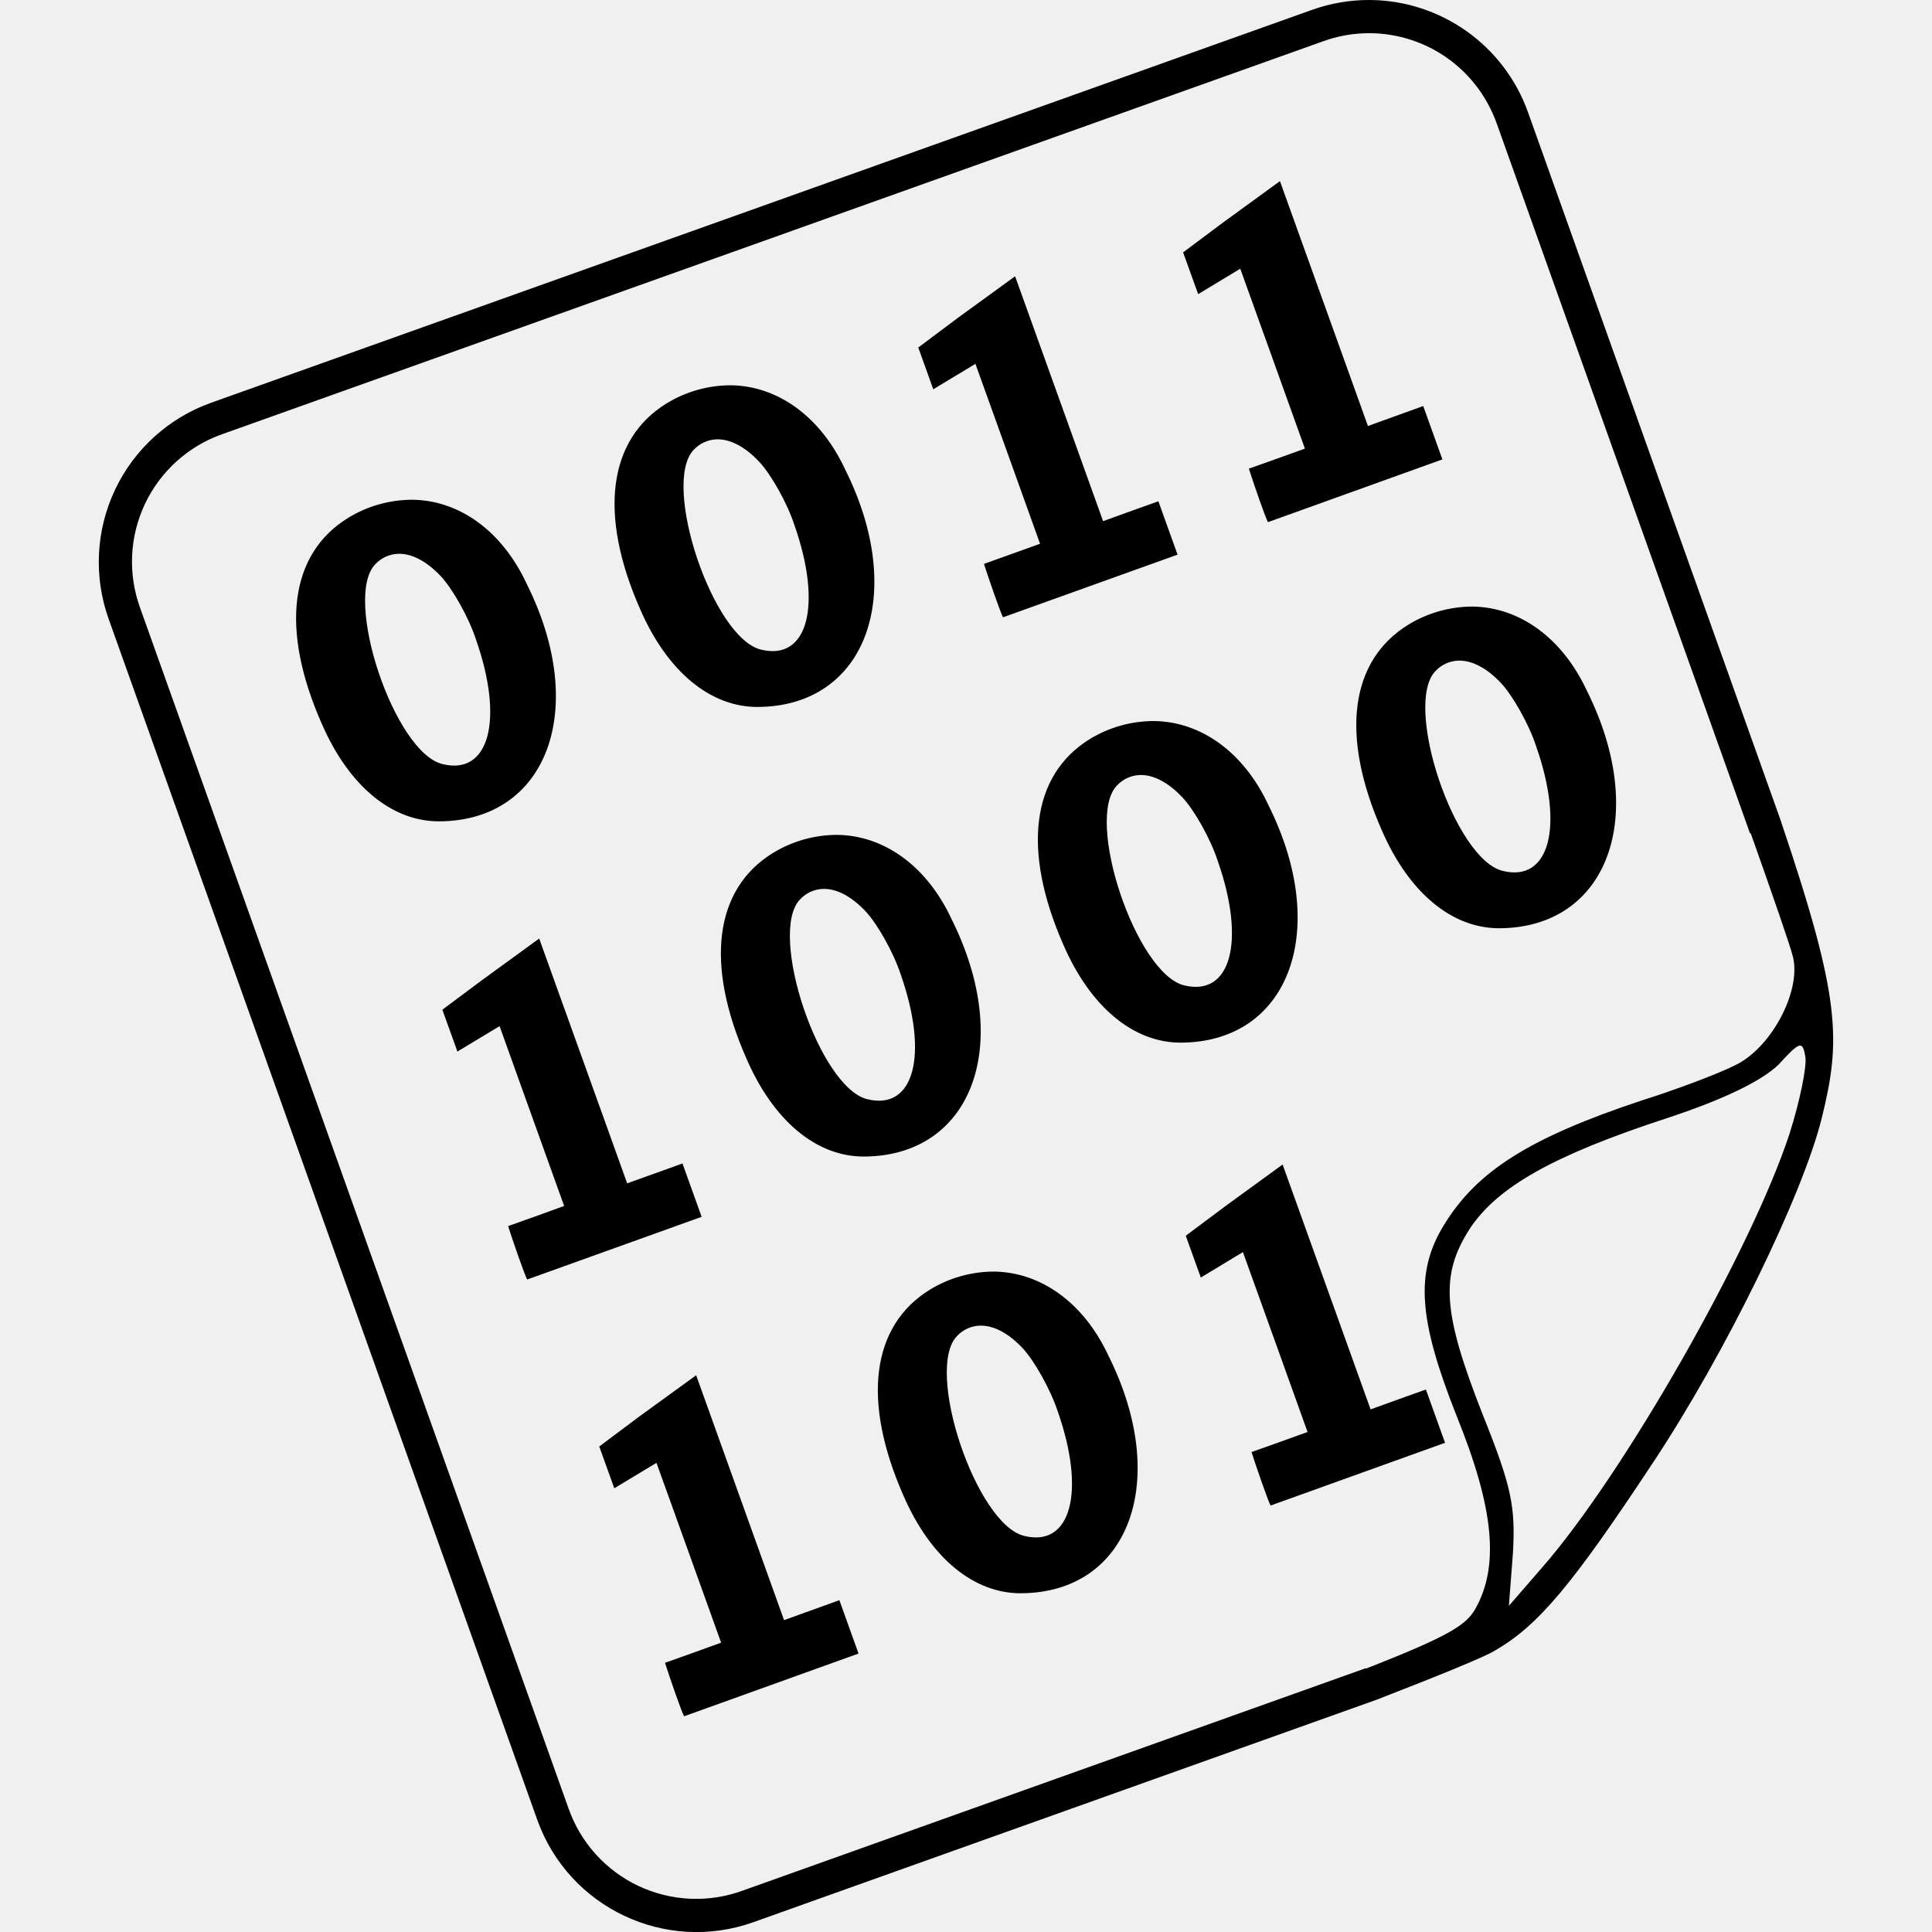
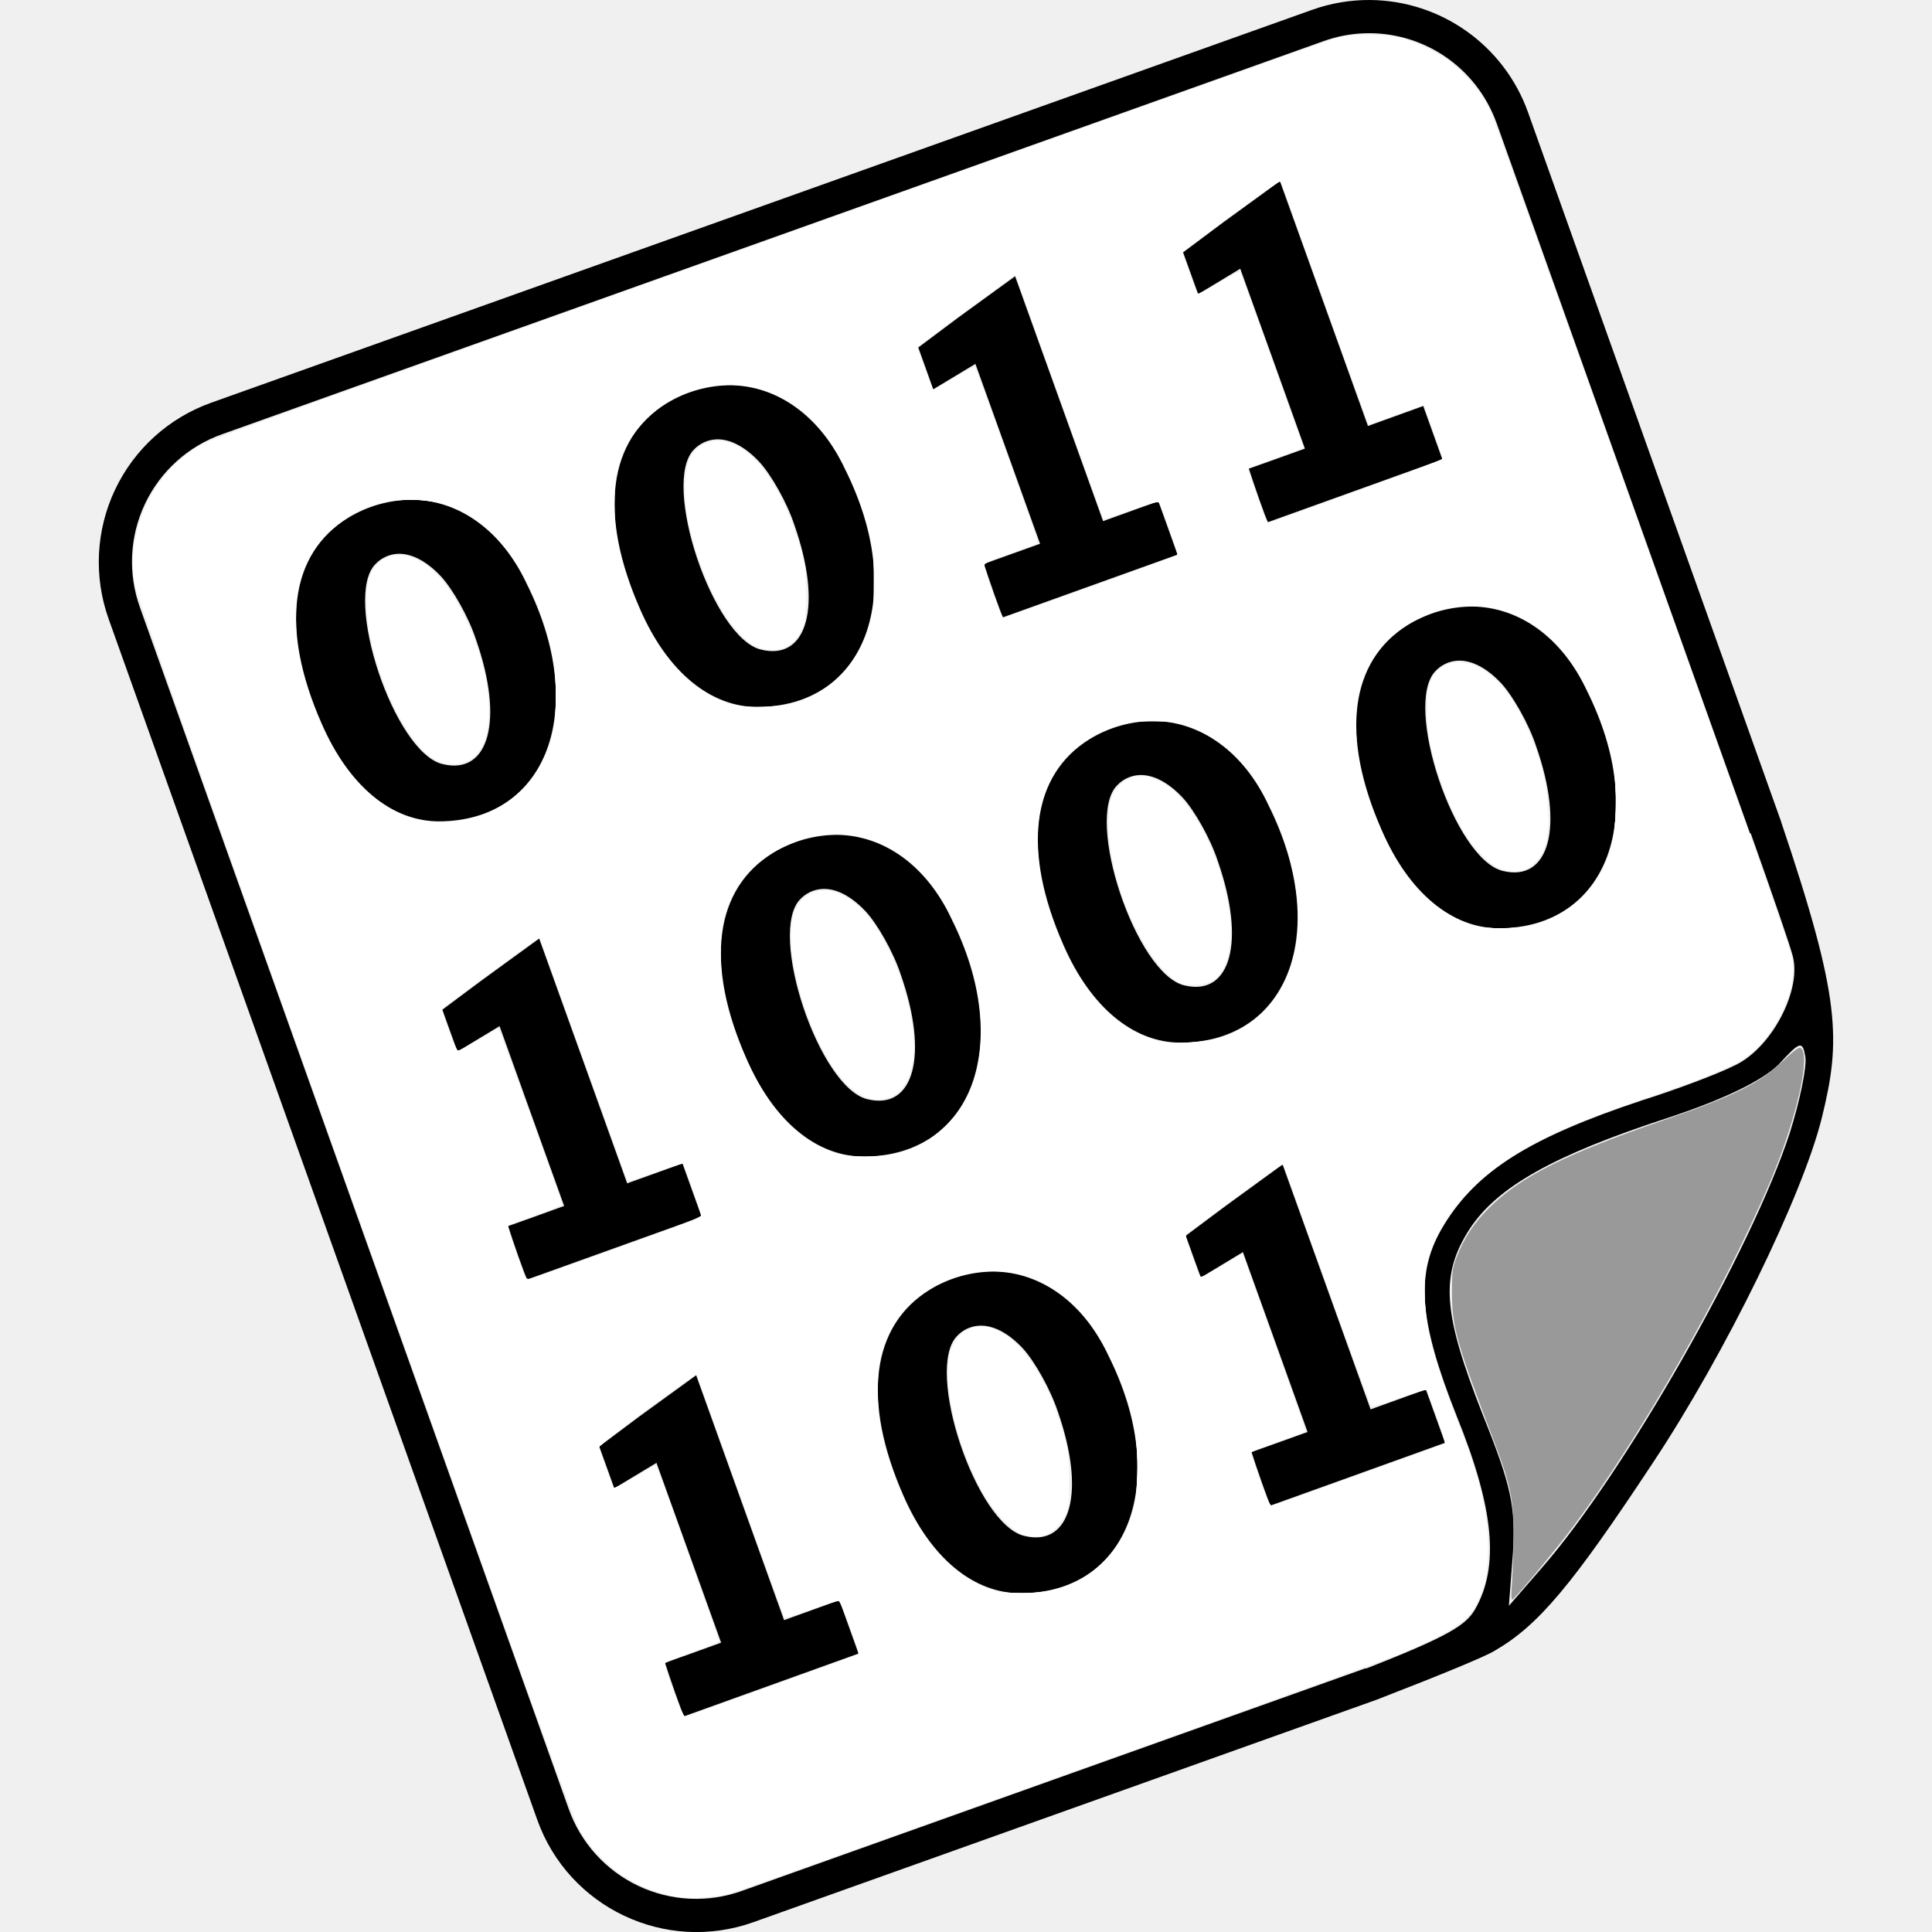
- <svg xmlns="http://www.w3.org/2000/svg" fill="#000000" width="800px" height="800px" viewBox="0 0 24 24" role="img">
-   <path d="M17.02 0a2.096 2.096 0 00-.723.123L2.623 5.003A2.101 2.101 0 001.35 7.69l5.324 14.916a2.101 2.101 0 002.685 1.272l7.746-2.765c.792-.307 1.345-.534 1.464-.608.543-.314.962-.817 1.964-2.334.904-1.362 1.859-3.323 2.097-4.28.24-.97.239-1.48-.502-3.675h.001l-3.147-8.82A2.102 2.102 0 0017.02 0zm-.084.414c.72-.031 1.4.403 1.657 1.12l3.147 8.82.008-.003c.271.763.497 1.415.526 1.54.102.433-.282 1.147-.737 1.35-.2.1-.71.293-1.142.429-1.397.464-2.05.879-2.458 1.548-.363.591-.315 1.18.16 2.377.462 1.142.533 1.864.225 2.4-.113.188-.301.322-1.354.733l-.002-.005-7.746 2.765a1.68 1.68 0 01-2.157-1.022L1.74 7.55a1.68 1.68 0 011.022-2.157L16.436.513c.165-.06.334-.092.5-.099zM15.9 2.25l-.708.515-.495.37.113.314.074.205.523-.316.4 1.112.403 1.123-.359.129-.337.12c.045.145.216.642.238.664l2.166-.779-.238-.663-.244.088-.443.16-.334-.93zm-3.29 1.182l-.709.515-.494.37.113.314.073.205.524-.316.4 1.112.403 1.123-.36.129-.337.121c.046.144.216.64.238.663l2.167-.778-.238-.663-.244.087-.443.16-.334-.93zM9.084 4.786a1.532 1.532 0 00-.8.223c-.732.448-.85 1.383-.332 2.558.337.776.873 1.218 1.462 1.215 1.345-.007 1.86-1.399 1.085-2.95-.307-.66-.837-1.036-1.415-1.046zm-.191.672c.168-.009.357.085.539.279.145.155.347.51.437.787.35.998.164 1.688-.414 1.546C8.854 7.93 8.21 6 8.62 5.585a.407.407 0 01.273-.127zm-3.765.75a1.532 1.532 0 00-.8.223c-.732.448-.85 1.382-.332 2.557.337.777.873 1.218 1.462 1.215 1.344-.007 1.86-1.398 1.085-2.95-.307-.66-.838-1.036-1.415-1.045zm-.192.672c.168-.01.358.085.54.278.145.155.347.51.437.787.35.999.164 1.689-.415 1.547-.6-.141-1.243-2.072-.834-2.485a.407.407 0 01.272-.127zm13.362.655a1.533 1.533 0 00-.8.223c-.732.448-.85 1.382-.332 2.558.337.776.873 1.218 1.462 1.215 1.345-.007 1.86-1.399 1.085-2.95-.307-.66-.837-1.036-1.415-1.046zm-.191.672c.168-.009.357.085.539.278.145.155.347.51.437.787.35.999.164 1.689-.414 1.547-.601-.141-1.244-2.072-.835-2.485a.407.407 0 01.273-.127zm-3.766.75a1.532 1.532 0 00-.8.222c-.73.448-.848 1.383-.331 2.558.337.776.873 1.218 1.462 1.215 1.344-.007 1.86-1.398 1.085-2.95-.307-.66-.838-1.036-1.416-1.045zm-.19.671c.167-.009.357.085.539.279.145.155.347.51.437.787.35.998.164 1.688-.415 1.547-.6-.142-1.244-2.072-.835-2.485a.408.408 0 01.273-.128zm-3.746.743a1.533 1.533 0 00-.8.223c-.732.448-.85 1.382-.332 2.557.337.777.873 1.219 1.462 1.216 1.345-.007 1.86-1.399 1.085-2.951-.307-.66-.838-1.036-1.415-1.045zm-.192.672c.169-.01.358.085.54.278.145.155.347.51.437.787.35.999.164 1.689-.414 1.547-.601-.141-1.244-2.072-.835-2.485a.407.407 0 01.272-.127zm-3.515.616l-.708.515-.495.369.113.314.074.206.524-.316.399 1.112.403 1.122-.359.13-.337.12c.045.145.216.641.238.663l2.166-.778-.238-.663-.244.088-.443.159-.334-.93zm15.664 1.33c.034 0 .049.047.064.135.023.11-.064.545-.195.957-.469 1.436-2.052 4.224-3.079 5.397l-.408.47.051-.667c.03-.567-.016-.812-.377-1.71-.496-1.263-.533-1.73-.158-2.31.341-.514 1.028-.907 2.448-1.371.72-.238 1.175-.463 1.385-.664.132-.145.207-.22.253-.235a.05.05 0 01.015-.003zm-6.429 1.477l-.708.515-.495.37.113.314.074.205.523-.316.4 1.112.403 1.123-.359.129-.337.12c.045.145.216.642.238.664l2.166-.779-.238-.662-.244.087-.443.16-.334-.93zm-3.579 1.33a1.532 1.532 0 00-.8.223c-.731.448-.849 1.382-.332 2.558.337.776.873 1.218 1.462 1.215 1.345-.007 1.86-1.399 1.086-2.95-.307-.66-.838-1.036-1.416-1.046zm-.191.672c.168-.009.358.085.54.279.144.154.346.51.437.787.35.998.164 1.688-.415 1.546-.6-.141-1.244-2.072-.835-2.485a.407.407 0 01.273-.127zm-3.515.616l-.71.515-.494.37.113.313.074.206.524-.316.4 1.112.403 1.122-.36.13-.337.12c.045.145.216.642.238.664l2.166-.779-.238-.663-.244.088-.443.16-.334-.93z" />
+ <svg xmlns="http://www.w3.org/2000/svg" fill="#000000" width="800px" height="800px" viewBox="0 0 24 24" role="img" version="1.1" id="svg1">
+   <defs id="defs1" />
+   <path d="M17.02 0a2.096 2.096 0 00-.723.123L2.623 5.003A2.101 2.101 0 001.35 7.69l5.324 14.916a2.101 2.101 0 002.685 1.272l7.746-2.765c.792-.307 1.345-.534 1.464-.608.543-.314.962-.817 1.964-2.334.904-1.362 1.859-3.323 2.097-4.28.24-.97.239-1.48-.502-3.675h.001l-3.147-8.82A2.102 2.102 0 0017.02 0zm-.084.414c.72-.031 1.4.403 1.657 1.12l3.147 8.82.008-.003c.271.763.497 1.415.526 1.54.102.433-.282 1.147-.737 1.35-.2.1-.71.293-1.142.429-1.397.464-2.05.879-2.458 1.548-.363.591-.315 1.18.16 2.377.462 1.142.533 1.864.225 2.4-.113.188-.301.322-1.354.733l-.002-.005-7.746 2.765a1.68 1.68 0 01-2.157-1.022L1.74 7.55a1.68 1.68 0 011.022-2.157L16.436.513c.165-.06.334-.092.5-.099zM15.9 2.25l-.708.515-.495.37.113.314.074.205.523-.316.4 1.112.403 1.123-.359.129-.337.12c.045.145.216.642.238.664l2.166-.779-.238-.663-.244.088-.443.16-.334-.93zm-3.29 1.182l-.709.515-.494.37.113.314.073.205.524-.316.4 1.112.403 1.123-.36.129-.337.121c.046.144.216.64.238.663l2.167-.778-.238-.663-.244.087-.443.16-.334-.93zM9.084 4.786a1.532 1.532 0 00-.8.223c-.732.448-.85 1.383-.332 2.558.337.776.873 1.218 1.462 1.215 1.345-.007 1.86-1.399 1.085-2.95-.307-.66-.837-1.036-1.415-1.046zm-.191.672c.168-.009.357.085.539.279.145.155.347.51.437.787.35.998.164 1.688-.414 1.546C8.854 7.93 8.21 6 8.62 5.585a.407.407 0 01.273-.127zm-3.765.75a1.532 1.532 0 00-.8.223c-.732.448-.85 1.382-.332 2.557.337.777.873 1.218 1.462 1.215 1.344-.007 1.86-1.398 1.085-2.95-.307-.66-.838-1.036-1.415-1.045zm-.192.672c.168-.01.358.085.54.278.145.155.347.51.437.787.35.999.164 1.689-.415 1.547-.6-.141-1.243-2.072-.834-2.485a.407.407 0 01.272-.127zm13.362.655a1.533 1.533 0 00-.8.223c-.732.448-.85 1.382-.332 2.558.337.776.873 1.218 1.462 1.215 1.345-.007 1.86-1.399 1.085-2.95-.307-.66-.837-1.036-1.415-1.046zm-.191.672c.168-.009.357.085.539.278.145.155.347.51.437.787.35.999.164 1.689-.414 1.547-.601-.141-1.244-2.072-.835-2.485a.407.407 0 01.273-.127zm-3.766.75a1.532 1.532 0 00-.8.222c-.73.448-.848 1.383-.331 2.558.337.776.873 1.218 1.462 1.215 1.344-.007 1.86-1.398 1.085-2.95-.307-.66-.838-1.036-1.416-1.045zm-.19.671c.167-.009.357.085.539.279.145.155.347.51.437.787.35.998.164 1.688-.415 1.547-.6-.142-1.244-2.072-.835-2.485a.408.408 0 01.273-.128zm-3.746.743a1.533 1.533 0 00-.8.223c-.732.448-.85 1.382-.332 2.557.337.777.873 1.219 1.462 1.216 1.345-.007 1.86-1.399 1.085-2.951-.307-.66-.838-1.036-1.415-1.045zm-.192.672c.169-.01.358.085.54.278.145.155.347.51.437.787.35.999.164 1.689-.414 1.547-.601-.141-1.244-2.072-.835-2.485a.407.407 0 01.272-.127zm-3.515.616l-.708.515-.495.369.113.314.074.206.524-.316.399 1.112.403 1.122-.359.13-.337.12c.045.145.216.641.238.663l2.166-.778-.238-.663-.244.088-.443.159-.334-.93zm15.664 1.33c.034 0 .049.047.064.135.023.11-.064.545-.195.957-.469 1.436-2.052 4.224-3.079 5.397l-.408.47.051-.667c.03-.567-.016-.812-.377-1.71-.496-1.263-.533-1.73-.158-2.31.341-.514 1.028-.907 2.448-1.371.72-.238 1.175-.463 1.385-.664.132-.145.207-.22.253-.235a.05.05 0 01.015-.003zm-6.429 1.477l-.708.515-.495.37.113.314.074.205.523-.316.4 1.112.403 1.123-.359.129-.337.12c.045.145.216.642.238.664l2.166-.779-.238-.662-.244.087-.443.16-.334-.93zm-3.579 1.33a1.532 1.532 0 00-.8.223c-.731.448-.849 1.382-.332 2.558.337.776.873 1.218 1.462 1.215 1.345-.007 1.86-1.399 1.086-2.95-.307-.66-.838-1.036-1.416-1.046zm-.191.672c.168-.009.358.085.54.279.144.154.346.51.437.787.35.998.164 1.688-.415 1.546-.6-.141-1.244-2.072-.835-2.485a.407.407 0 01.273-.127zm-3.515.616l-.71.515-.494.37.113.313.074.206.524-.316.4 1.112.403 1.122-.36.13-.337.12c.045.145.216.642.238.664l2.166-.779-.238-.663-.244.088-.443.16-.334-.93z" id="path1" />
+   <path style="fill:#ffffff;stroke-width:0.756" d="m 279.27,785.234 c -6.445,-1.162 -15.84,-4.961 -21.389,-8.65 -7.548,-5.018 -15.012,-13.337 -18.798,-20.952 C 235.29,748.001 57.16,248.898 56.01,242.676 51.619,218.921 64.294,193.513 85.728,183.104 90.673,180.702 541.536,19.415 552.741,16.039 c 6.582,-1.983 20.27,-2.142 27.221,-0.316 16.158,4.245 30.812,16.387 37.451,31.03 0.974,2.149 25.077,69.239 53.562,149.088 28.485,79.849 53.137,148.752 54.783,153.119 1.646,4.367 6.125,17.127 9.954,28.355 6.84,20.06 6.955,20.515 6.597,26.098 -0.666,10.398 -7.458,23.856 -15.845,31.397 -6.532,5.873 -14.56,9.416 -44.794,19.768 -19.691,6.742 -28.833,10.319 -40.081,15.684 -23.172,11.051 -37.214,23.495 -46.217,40.959 -4.503,8.735 -5.876,15.668 -5.362,27.066 0.604,13.362 3.54,24.093 14.405,52.641 9.28,24.384 12.296,38.171 11.64,53.21 -0.407,9.32 -1.488,13.831 -4.933,20.585 -3.392,6.649 -11.586,11.831 -31.915,20.184 -11.192,4.599 -265.848,95.726 -275.614,98.627 -6.837,2.031 -18.117,2.82 -24.322,1.702 z m 40.957,-87.349 c 19.546,-7.001 35.615,-12.77 35.709,-12.819 0.094,-0.049 -1.669,-5.173 -3.917,-11.387 -3.206,-8.863 -4.356,-11.247 -5.334,-11.062 -0.686,0.13 -5.729,1.883 -11.206,3.895 -5.477,2.013 -10.19,3.438 -10.472,3.167 -0.282,-0.271 -8.565,-22.95 -18.405,-50.398 -9.841,-27.448 -18.001,-50.017 -18.134,-50.153 -0.575,-0.588 -40.453,29.07 -40.453,30.086 0,1.002 5.438,16.19 6.047,16.888 0.289,0.331 4.328,-1.675 8.976,-4.457 4.648,-2.782 8.558,-4.924 8.688,-4.76 0.186,0.234 9.088,24.983 25.973,72.209 0.173,0.483 -4.411,2.526 -10.893,4.855 -6.155,2.212 -11.341,4.141 -11.523,4.288 -1.005,0.805 7.397,23.119 8.546,22.695 0.473,-0.175 16.853,-6.046 36.399,-13.047 z m 116.374,-39.644 c 15.587,-3.986 26.745,-14.687 31.954,-30.642 1.644,-5.037 2.035,-7.884 2.334,-17.013 0.567,-17.315 -2.546,-30.589 -11.463,-48.878 -7.49,-15.363 -15.857,-24.555 -27.87,-30.619 -22.058,-11.135 -52.354,-1.584 -62.811,19.801 -4.248,8.686 -5.348,13.936 -5.299,25.292 0.048,11.31 1.192,17.601 5.64,31.002 8.598,25.908 22.384,43.642 39.026,50.202 4.933,1.945 6.157,2.128 15.021,2.247 5.409,0.073 9.329,-0.332 13.47,-1.391 z m 125.939,-47.405 c 19.355,-6.932 35.432,-12.803 35.725,-13.047 0.545,-0.454 -6.568,-21.122 -7.643,-22.21 -0.327,-0.331 -5.438,1.157 -11.357,3.306 -6.064,2.201 -11.042,3.619 -11.402,3.247 -0.352,-0.363 -8.621,-22.877 -18.376,-50.033 -9.755,-27.156 -17.937,-49.575 -18.183,-49.821 -0.246,-0.246 -3.434,1.708 -7.085,4.341 -6.077,4.383 -32.715,24.012 -33.394,24.606 -0.16,0.14 1.159,4.35 2.93,9.356 l 3.221,9.101 2.363,-1.445 c 1.3,-0.795 5.252,-3.174 8.783,-5.288 l 6.419,-3.843 0.973,2.827 c 0.535,1.555 6.447,18.073 13.136,36.706 6.689,18.633 12.039,33.981 11.889,34.107 -0.15,0.125 -5.292,2.02 -11.427,4.21 -6.134,2.19 -11.153,4.217 -11.153,4.504 0,0.657 3.824,11.862 6.017,17.63 0.909,2.391 2.04,4.348 2.513,4.348 0.473,0 16.696,-5.672 36.052,-12.603 z M 255.198,517.058 c 19.13,-6.868 35.001,-12.707 35.268,-12.977 0.446,-0.45 -6.779,-21.417 -7.69,-22.318 -0.22,-0.218 -5.43,1.425 -11.577,3.65 -11.033,3.993 -11.185,4.024 -11.789,2.416 -0.336,-0.896 -8.495,-23.561 -18.131,-50.367 -9.636,-26.806 -17.663,-48.881 -17.837,-49.055 -0.174,-0.174 -2.628,1.378 -5.452,3.449 -21.13,15.495 -34.677,25.447 -34.971,25.689 -0.367,0.303 4.155,13.795 5.583,16.658 0.834,1.672 0.927,1.639 9.006,-3.214 4.49,-2.697 8.404,-4.903 8.698,-4.903 0.38,0 21.11,56.807 26.378,72.285 0.161,0.474 -4.51,2.533 -10.907,4.808 -6.154,2.188 -11.31,4.09 -11.456,4.226 -0.294,0.273 1.899,7.143 5.374,16.837 1.816,5.065 2.493,6.19 3.488,5.793 0.679,-0.271 16.887,-6.111 36.017,-12.979 z M 371.572,477.523 c 3.212,-0.822 7.945,-2.594 10.518,-3.94 5.949,-3.111 14.51,-11.66 17.652,-17.629 9.219,-17.51 8.657,-41.917 -1.546,-67.032 -10.223,-25.166 -24.079,-38.749 -43.512,-42.654 -10.57,-2.124 -19.445,-0.77 -30.95,4.721 -12.342,5.891 -20.447,15.907 -24.058,29.728 -1.721,6.586 -1.703,20.858 0.036,29.751 1.993,10.189 6.033,21.758 11.396,32.631 9.402,19.063 21.667,30.847 36.169,34.753 5.944,1.601 17.35,1.446 24.295,-0.33 z m 133.91,-47.957 c 28.691,-9.079 39.61,-41.755 26.786,-80.164 -2.908,-8.71 -8.648,-20.785 -12.838,-27.006 -7.023,-10.427 -17.571,-18.639 -28.315,-22.043 -4.276,-1.355 -7.036,-1.672 -14.367,-1.649 -7.934,0.025 -9.833,0.293 -15.116,2.135 -22.101,7.707 -33.131,25.131 -31.899,50.389 0.699,14.33 4.663,28.704 12.218,44.303 9.839,20.315 23.956,32.921 40.468,36.134 4.692,0.913 17.117,-0.218 23.062,-2.099 z m 127.648,-46.185 c 11.749,-2.489 23.445,-10.865 29.061,-20.81 4.649,-8.234 6.431,-15.176 6.828,-26.598 0.575,-16.56 -2.1,-29.307 -9.671,-46.086 -8.226,-18.231 -18.518,-29.611 -32.012,-35.395 -17.217,-7.38 -39.158,-2.98 -52.749,10.578 -10.893,10.866 -15.217,26.655 -12.518,45.705 2.386,16.84 9.718,36.269 18.788,49.788 7.214,10.752 19.157,19.977 29.444,22.744 5.281,1.421 16.307,1.457 22.829,0.075 z m -441.358,-43.879 c 14.617,-2.483 26.572,-11.223 32.706,-23.909 4.489,-9.285 5.664,-14.973 5.68,-27.503 0.019,-15.486 -3.035,-28.136 -10.734,-44.458 -8.602,-18.236 -19.083,-28.838 -33.986,-34.378 -6.823,-2.537 -18.635,-3.148 -26.27,-1.36 -18.22,4.267 -31.901,17.722 -35.555,34.968 -1.433,6.761 -1.41,19.53 0.049,27.927 0.642,3.693 2.525,10.785 4.186,15.759 10.232,30.65 25.667,48.545 45.687,52.971 6.087,1.346 10.236,1.342 18.237,-0.018 z m 133.747,-47.63 c 16.788,-3.513 28.976,-15.125 34.524,-32.893 1.569,-5.024 1.769,-7.137 1.755,-18.526 -0.014,-11.389 -0.245,-13.765 -2.03,-20.84 -3.656,-14.493 -11.783,-31.967 -18.962,-40.774 -10.889,-13.358 -25.859,-20.386 -41.374,-19.424 -21.187,1.313 -38.413,14.837 -43.508,34.156 -3.092,11.725 -1.906,27.919 3.213,43.856 8.508,26.489 20.668,43.446 37.089,51.723 7.383,3.722 19.243,4.823 29.293,2.72 z m 125.914,-48.762 c 19.665,-7.064 35.916,-13.006 36.114,-13.204 0.619,-0.619 -6.969,-21.736 -7.95,-22.126 -0.512,-0.203 -5.746,1.378 -11.63,3.514 -5.884,2.136 -10.795,3.786 -10.913,3.667 -0.118,-0.119 -8.039,-21.993 -17.603,-48.609 -9.564,-26.616 -17.753,-49.333 -18.197,-50.481 l -0.808,-2.088 -7.766,5.6 c -4.271,3.08 -13.422,9.804 -20.335,14.942 l -12.569,9.343 3.113,8.885 c 1.712,4.887 3.374,8.885 3.692,8.885 0.318,0 4.187,-2.23 8.596,-4.955 4.409,-2.725 8.212,-4.76 8.451,-4.521 0.535,0.535 26.485,72.533 26.247,72.822 -0.137,0.166 -7.301,2.789 -22.108,8.095 -0.662,0.237 -0.051,2.873 2.143,9.236 3.387,9.822 4.97,13.842 5.45,13.842 0.174,0 16.406,-5.78 36.071,-12.844 z M 562.004,203.385 c 19.442,-6.979 35.35,-13.01 35.35,-13.403 0,-0.393 -1.739,-5.591 -3.865,-11.552 l -3.865,-10.839 -8.422,3.045 c -4.632,1.675 -9.752,3.526 -11.376,4.114 -1.624,0.588 -3.032,0.981 -3.127,0.872 -0.095,-0.108 -8.231,-22.655 -18.08,-50.103 -9.848,-27.448 -18.139,-50.136 -18.423,-50.418 -0.433,-0.43 -12.765,8.366 -36.223,25.837 l -4.56,3.396 3.06,8.702 c 1.683,4.786 3.164,8.837 3.292,9 0.128,0.164 4.035,-1.978 8.683,-4.76 4.648,-2.782 8.69,-4.788 8.981,-4.457 0.291,0.331 5.22,13.702 10.953,29.713 5.733,16.011 11.549,32.225 12.923,36.03 l 2.499,6.919 -9.978,3.574 c -5.488,1.966 -10.74,3.862 -11.671,4.213 l -1.694,0.639 3.736,10.619 c 4.21,11.968 4.385,12.339 5.588,11.879 0.478,-0.183 16.776,-6.042 36.218,-13.021 z" id="path2" transform="scale(0.03)" />
+   <path style="fill:#ffffff;stroke-width:0.756" d="m 281.664,785.589 c -0.832,-0.192 -3.302,-0.71 -5.489,-1.153 -14.218,-2.876 -29.64,-14.517 -36.593,-27.622 -1.52,-2.864 -12.465,-32.428 -24.324,-65.698 C 203.399,657.845 162.9,544.324 125.26,438.846 87.619,333.368 56.457,245.092 56.01,242.677 c -4.391,-23.756 8.29,-49.175 29.718,-59.57 2.963,-1.437 47.41,-17.596 98.771,-35.909 51.361,-18.313 153.611,-54.81 227.221,-81.105 73.611,-26.295 136.56,-48.653 139.887,-49.684 4.888,-1.515 7.719,-1.885 14.745,-1.925 10.556,-0.061 15.723,1.156 25.709,6.058 6.079,2.984 8.234,4.583 14.014,10.396 5.474,5.506 7.461,8.146 10.005,13.297 1.746,3.535 26.861,72.779 55.81,153.875 28.949,81.096 54.343,152.212 56.431,158.034 2.088,5.822 6.169,17.561 9.068,26.087 5.076,14.925 5.259,15.712 4.914,21.183 -0.654,10.389 -7.445,23.85 -15.839,31.397 -6.401,5.755 -14.361,9.341 -41.019,18.479 -33.03,11.322 -47.521,17.667 -61.216,26.803 -17.591,11.736 -29.894,27.732 -33.38,43.4 -1.731,7.78 -1.089,21.167 1.511,31.518 2.16,8.601 6.281,20.944 11.235,33.656 9.518,24.424 12.266,36.101 12.277,52.166 0.008,12.42 -0.6,15.546 -4.566,23.471 -3.52,7.034 -12.502,12.771 -32.855,20.986 -11.953,4.825 -272.783,97.902 -277.883,99.163 -3.987,0.986 -16.336,1.729 -18.904,1.138 z m 37.432,-87.331 c 19.697,-7.092 36.046,-13.039 36.331,-13.215 0.791,-0.489 -6.964,-21.62 -8.094,-22.054 -0.544,-0.209 -5.674,1.319 -11.401,3.395 -5.726,2.076 -10.645,3.556 -10.93,3.289 -0.285,-0.267 -8.572,-22.943 -18.414,-50.391 -9.843,-27.448 -18,-50.017 -18.128,-50.153 -0.559,-0.595 -40.444,29.075 -40.444,30.086 0,0.967 5.427,16.176 6.014,16.855 0.271,0.313 4.211,-1.644 8.757,-4.348 4.546,-2.704 8.441,-4.914 8.656,-4.91 0.922,0.015 26.482,72.87 25.728,73.336 -0.438,0.271 -5.552,2.169 -11.364,4.218 -5.812,2.049 -10.568,4.087 -10.569,4.529 -0.002,1.399 7.361,22.259 7.857,22.259 0.103,0 16.304,-5.803 36.001,-12.895 z m 117.505,-40.016 c 8.155,-2.086 14.365,-5.58 20.157,-11.341 5.737,-5.707 8.838,-10.806 11.736,-19.302 1.753,-5.14 2.117,-7.664 2.418,-16.796 0.561,-16.97 -2.448,-30.291 -10.745,-47.582 -8.724,-18.18 -18.35,-28.163 -32.734,-33.945 -21.069,-8.47 -49.053,1.901 -58.772,21.781 -4.163,8.515 -5.264,13.821 -5.216,25.124 0.045,10.726 1.144,17.175 4.958,29.112 9.222,28.861 25.067,48.225 43.663,53.359 5.515,1.522 17.781,1.317 24.535,-0.41 z m 122.495,-46.234 c 17.507,-6.288 33.603,-12.092 35.77,-12.897 l 3.939,-1.464 -3.768,-10.712 c -2.073,-5.892 -4.039,-10.983 -4.37,-11.314 -0.331,-0.331 -5.453,1.148 -11.383,3.287 -6.1,2.2 -11.061,3.602 -11.426,3.229 -0.355,-0.363 -8.36,-22.097 -17.789,-48.297 -9.429,-26.2 -17.482,-48.573 -17.895,-49.716 -0.414,-1.144 -0.974,-2.078 -1.245,-2.076 -0.271,0.002 -8.83,6.145 -19.019,13.652 -10.189,7.507 -19.167,14.119 -19.951,14.695 -1.378,1.012 -1.327,1.331 1.512,9.496 1.616,4.647 3.313,8.598 3.771,8.78 0.458,0.182 4.538,-1.895 9.066,-4.615 l 8.233,-4.945 0.903,2.608 c 0.497,1.434 6.412,17.949 13.144,36.699 6.733,18.75 12.115,34.197 11.96,34.327 -0.155,0.13 -5.301,2.028 -11.435,4.218 -6.134,2.19 -11.153,4.217 -11.153,4.504 0,0.657 3.824,11.862 6.017,17.63 0.909,2.391 2.021,4.348 2.471,4.348 0.45,0 15.142,-5.145 32.649,-11.433 z M 255.9,516.761 c 24.8,-8.918 34.46,-12.713 34.461,-13.537 0.002,-1.281 -6.75,-20.52 -7.477,-21.306 -0.255,-0.276 -5.507,1.299 -11.671,3.5 -11.024,3.937 -11.216,3.976 -11.817,2.392 -0.336,-0.886 -8.499,-23.55 -18.142,-50.366 -9.642,-26.816 -17.664,-48.888 -17.825,-49.049 -0.161,-0.161 -6.52,4.273 -14.13,9.853 -7.61,5.581 -16.623,12.171 -20.028,14.645 -3.405,2.474 -6.213,4.838 -6.24,5.254 -0.104,1.619 5.677,16.465 6.542,16.799 0.504,0.195 4.348,-1.719 8.542,-4.253 4.194,-2.534 7.875,-4.607 8.179,-4.607 0.393,0 21.416,57.583 26.39,72.285 0.16,0.474 -4.518,2.536 -10.909,4.808 -6.154,2.188 -11.31,4.091 -11.457,4.227 -0.289,0.268 4.75,15.733 6.482,19.894 0.861,2.069 1.387,2.474 2.848,2.195 0.986,-0.188 17.299,-5.919 36.251,-12.735 z m 114.092,-38.862 c 14.515,-3.075 26.361,-13.086 32.048,-27.083 5.618,-13.826 5.53,-33.792 -0.23,-52.08 -6.468,-20.538 -17.031,-36.883 -28.957,-44.812 -6.618,-4.4 -10.811,-6.155 -18.361,-7.684 -19.557,-3.963 -42.401,6.803 -50.777,23.931 -4.068,8.319 -5.288,13.964 -5.303,24.536 -0.021,15.464 3.987,30.708 12.725,48.393 9.344,18.913 21.768,30.89 36.017,34.722 5.289,1.422 16.312,1.46 22.837,0.077 z m 133.166,-47.652 c 18.029,-4.769 29.954,-18.624 33.512,-38.935 4.547,-25.955 -9.261,-65.563 -28.343,-81.303 -14.552,-12.004 -32.186,-14.909 -49.348,-8.13 -27.185,10.738 -36.268,39.125 -24.218,75.695 10.17,30.865 26.197,49.413 46.524,53.841 4.195,0.914 16.482,0.257 21.873,-1.169 z M 633.173,383.372 c 16.43,-3.481 29.401,-16.107 34.186,-33.278 1.913,-6.865 2.295,-23.461 0.749,-32.53 -2.568,-15.066 -10.838,-34.751 -19.19,-45.676 -12.985,-16.985 -31.967,-24.22 -51.477,-19.618 -1.919,0.453 -6.675,2.343 -10.568,4.202 -12.344,5.892 -20.457,15.919 -24.055,29.728 -1.739,6.673 -1.731,20.936 0.016,29.751 3.19,16.1 11.726,36.126 20.146,47.265 7.587,10.036 17.759,17.518 27.313,20.087 5.302,1.426 16.317,1.459 22.88,0.068 z M 195.463,338.756 c 16.729,-4.279 29.057,-17.125 33.385,-34.786 1.818,-7.42 1.795,-24.253 -0.046,-32.892 -4.241,-19.909 -13.764,-39.217 -24.549,-49.776 -9.652,-9.45 -19.195,-13.732 -31.852,-14.294 -14.474,-0.643 -26.774,3.97 -36.617,13.733 -14.749,14.628 -17.363,37.398 -7.659,66.712 7.846,23.703 20.736,41.29 35.64,48.626 9.338,4.597 20.507,5.541 31.699,2.678 z M 328.923,291.087 c 17.054,-5.133 28.586,-18.483 32.203,-37.278 1.4,-7.278 1.357,-19.431 -0.099,-27.812 -2.621,-15.082 -11.436,-35.811 -19.744,-46.43 -16.063,-20.529 -41.491,-26.025 -63.777,-13.785 -6.647,3.65 -14.823,12.033 -17.942,18.393 -3.93,8.015 -5.052,13.428 -5.085,24.52 -0.033,11.313 1.178,18.105 5.594,31.38 9.653,29.014 24.868,46.856 44.275,51.92 4.928,1.286 19.013,0.765 24.575,-0.909 z m 122.517,-47.995 c 19.682,-7.074 35.942,-13.02 36.135,-13.213 0.374,-0.374 -6.26,-19.701 -7.381,-21.502 -0.553,-0.888 -2.598,-0.398 -11.826,2.833 -6.136,2.149 -11.241,3.823 -11.343,3.721 -0.102,-0.103 -8.014,-21.964 -17.582,-48.58 -9.568,-26.616 -17.757,-49.333 -18.197,-50.483 l -0.8,-2.089 -8.107,5.87 c -4.459,3.229 -13.609,9.953 -20.334,14.944 l -12.227,9.074 3.113,8.885 c 1.712,4.887 3.313,8.885 3.558,8.885 0.245,0 4.117,-2.226 8.604,-4.947 4.487,-2.721 8.362,-4.744 8.611,-4.495 0.249,0.249 6.285,16.681 13.414,36.516 8.775,24.413 12.69,36.24 12.12,36.607 -0.463,0.298 -5.52,2.17 -11.238,4.159 -7.702,2.679 -10.396,3.94 -10.397,4.866 -0.003,2.069 7.046,21.812 7.787,21.812 0.167,0 16.408,-5.788 36.089,-12.862 z m 110.564,-39.737 c 19.442,-7.001 35.35,-13.034 35.35,-13.408 0,-0.374 -1.739,-5.557 -3.865,-11.518 l -3.865,-10.839 -8.422,3.045 c -4.632,1.675 -9.752,3.526 -11.376,4.114 -1.624,0.588 -3.034,0.981 -3.132,0.872 -0.219,-0.241 -35.137,-97.206 -35.674,-99.063 -0.21,-0.728 -0.734,-1.323 -1.163,-1.323 -0.864,0 -13.38,8.903 -29.754,21.165 l -10.674,7.993 2.965,8.294 c 1.631,4.562 3.211,8.543 3.512,8.846 0.301,0.303 4.246,-1.671 8.767,-4.386 4.521,-2.715 8.465,-4.665 8.764,-4.332 0.299,0.333 4.992,13.025 10.428,28.204 5.436,15.18 11.241,31.389 12.901,36.022 l 3.016,8.422 -9.966,3.604 c -5.481,1.982 -10.728,3.882 -11.66,4.221 l -1.694,0.617 3.736,10.619 c 4.209,11.965 4.384,12.338 5.588,11.884 0.478,-0.18 16.776,-6.055 36.218,-13.056 z" id="path3" transform="scale(0.03)" />
+   <path style="fill:#ffffff;stroke-width:0.756" d="m 359.919,454.909 c -11.501,-3.734 -23.006,-22.221 -29.498,-47.398 -4.173,-16.184 -3.804,-28.651 1.01,-34.134 6.037,-6.875 15.45,-6.06 24.308,2.105 13.432,12.381 24.922,45.2 22.3,63.693 -0.886,6.249 -3.57,11.579 -7.017,13.939 -2.735,1.872 -8.163,2.75 -11.102,1.796 z" id="path4" transform="scale(0.03)" />
+   <path style="fill:#ffffff;stroke-width:0.756" d="m 488.091,406.731 c -13.847,-7.517 -29.07,-41.7 -29.095,-65.332 -0.01,-9.049 0.944,-12.481 4.442,-15.978 4.601,-4.601 9.861,-5.172 16.896,-1.833 18.887,8.963 35.904,57.588 26.722,76.356 -2.794,5.71 -5.539,7.531 -11.764,7.803 -3.463,0.151 -5.608,-0.151 -7.2,-1.016 z" id="path5" transform="scale(0.03)" />
+   <path style="fill:#ffffff;stroke-width:0.756" d="m 623.057,360.352 c -11.359,-3.455 -23.015,-22.151 -29.661,-47.571 -1.931,-7.388 -2.317,-10.338 -2.387,-18.263 -0.075,-8.486 0.098,-9.82 1.69,-13.054 5.074,-10.303 18.132,-9.515 28.287,1.707 7.151,7.902 13.493,20.707 17.606,35.544 2.668,9.624 3.403,24.128 1.547,30.512 -2.545,8.756 -9.654,13.385 -17.083,11.125 z" id="path6" transform="scale(0.03)" />
+   <path style="fill:#ffffff;stroke-width:0.756" d="m 423.657,635.456 c -3.553,-1.027 -11.04,-8.332 -14.919,-14.555 -11.182,-17.941 -18.463,-45.846 -15.576,-59.698 1.04,-4.992 4.193,-9.199 8.126,-10.842 13.796,-5.764 31.067,13.674 39.403,44.347 1.679,6.178 1.958,8.771 1.992,18.526 0.04,11.327 0.037,11.348 -2.308,15.482 -3.667,6.465 -9.515,8.823 -16.717,6.741 z" id="path7" transform="scale(0.03)" />
+   <path style="fill:#ffffff;stroke-width:0.756" d="m 316.824,268.827 c -4.239,-0.807 -7.112,-2.686 -11.468,-7.5 -9.29,-10.266 -18.361,-31.729 -21.117,-49.965 -1.231,-8.146 -0.596,-17.781 1.431,-21.696 3.449,-6.662 11.242,-8.942 18.707,-5.473 10.71,4.977 21.486,22.126 27.275,43.406 1.755,6.453 2.066,9.114 2.121,18.147 0.069,11.252 -0.443,13.67 -3.876,18.337 -2.931,3.984 -7.795,5.749 -13.073,4.743 z" id="path8" transform="scale(0.03)" />
+   <path style="fill:#ffffff;stroke-width:0.756" d="m 181.096,315.004 c -10.364,-4.827 -22.453,-26.92 -27.59,-50.424 -1.908,-8.728 -2.273,-19.568 -0.832,-24.673 2.079,-7.366 8.751,-11.388 16.005,-9.648 8.553,2.052 16.353,10.228 23.43,24.561 11.526,23.342 13.706,48.414 5.019,57.718 -3.838,4.111 -10.348,5.112 -16.031,2.466 z" id="path9" transform="scale(0.03)" />
+   <path style="fill:#999999;stroke-width:0.756" d="m 626.199,653.308 c 0.354,-5.406 0.593,-14.594 0.531,-20.416 -0.134,-12.605 -1.565,-18.957 -8.188,-36.357 -15.444,-40.572 -17.281,-47.063 -17.311,-61.186 -0.019,-8.921 0.168,-10.31 2.021,-15.024 3.108,-7.908 7.074,-13.89 13.353,-20.142 12.967,-12.912 31.828,-22.391 72.242,-36.308 29.486,-10.154 39.988,-15.392 49.679,-24.777 3.562,-3.45 6.241,-5.479 6.899,-5.226 4.819,1.849 -1.548,29.909 -12.722,56.069 -19.329,45.254 -53.614,105.194 -81.344,142.214 -6.305,8.417 -21.01,26.214 -24.664,29.85 -1.016,1.011 -1.07,0.063 -0.496,-8.696 z" id="path10" transform="scale(0.03)" />
+   <path style="fill:#999999;stroke-width:0.095" d="" id="path11" transform="scale(0.03)" />
+   <path style="fill:#999999;stroke-width:0.095" d="" id="path12" transform="scale(0.03)" />
+   <path style="fill:#999999;stroke-width:0.095" d="" id="path13" transform="scale(0.03)" />
</svg>
